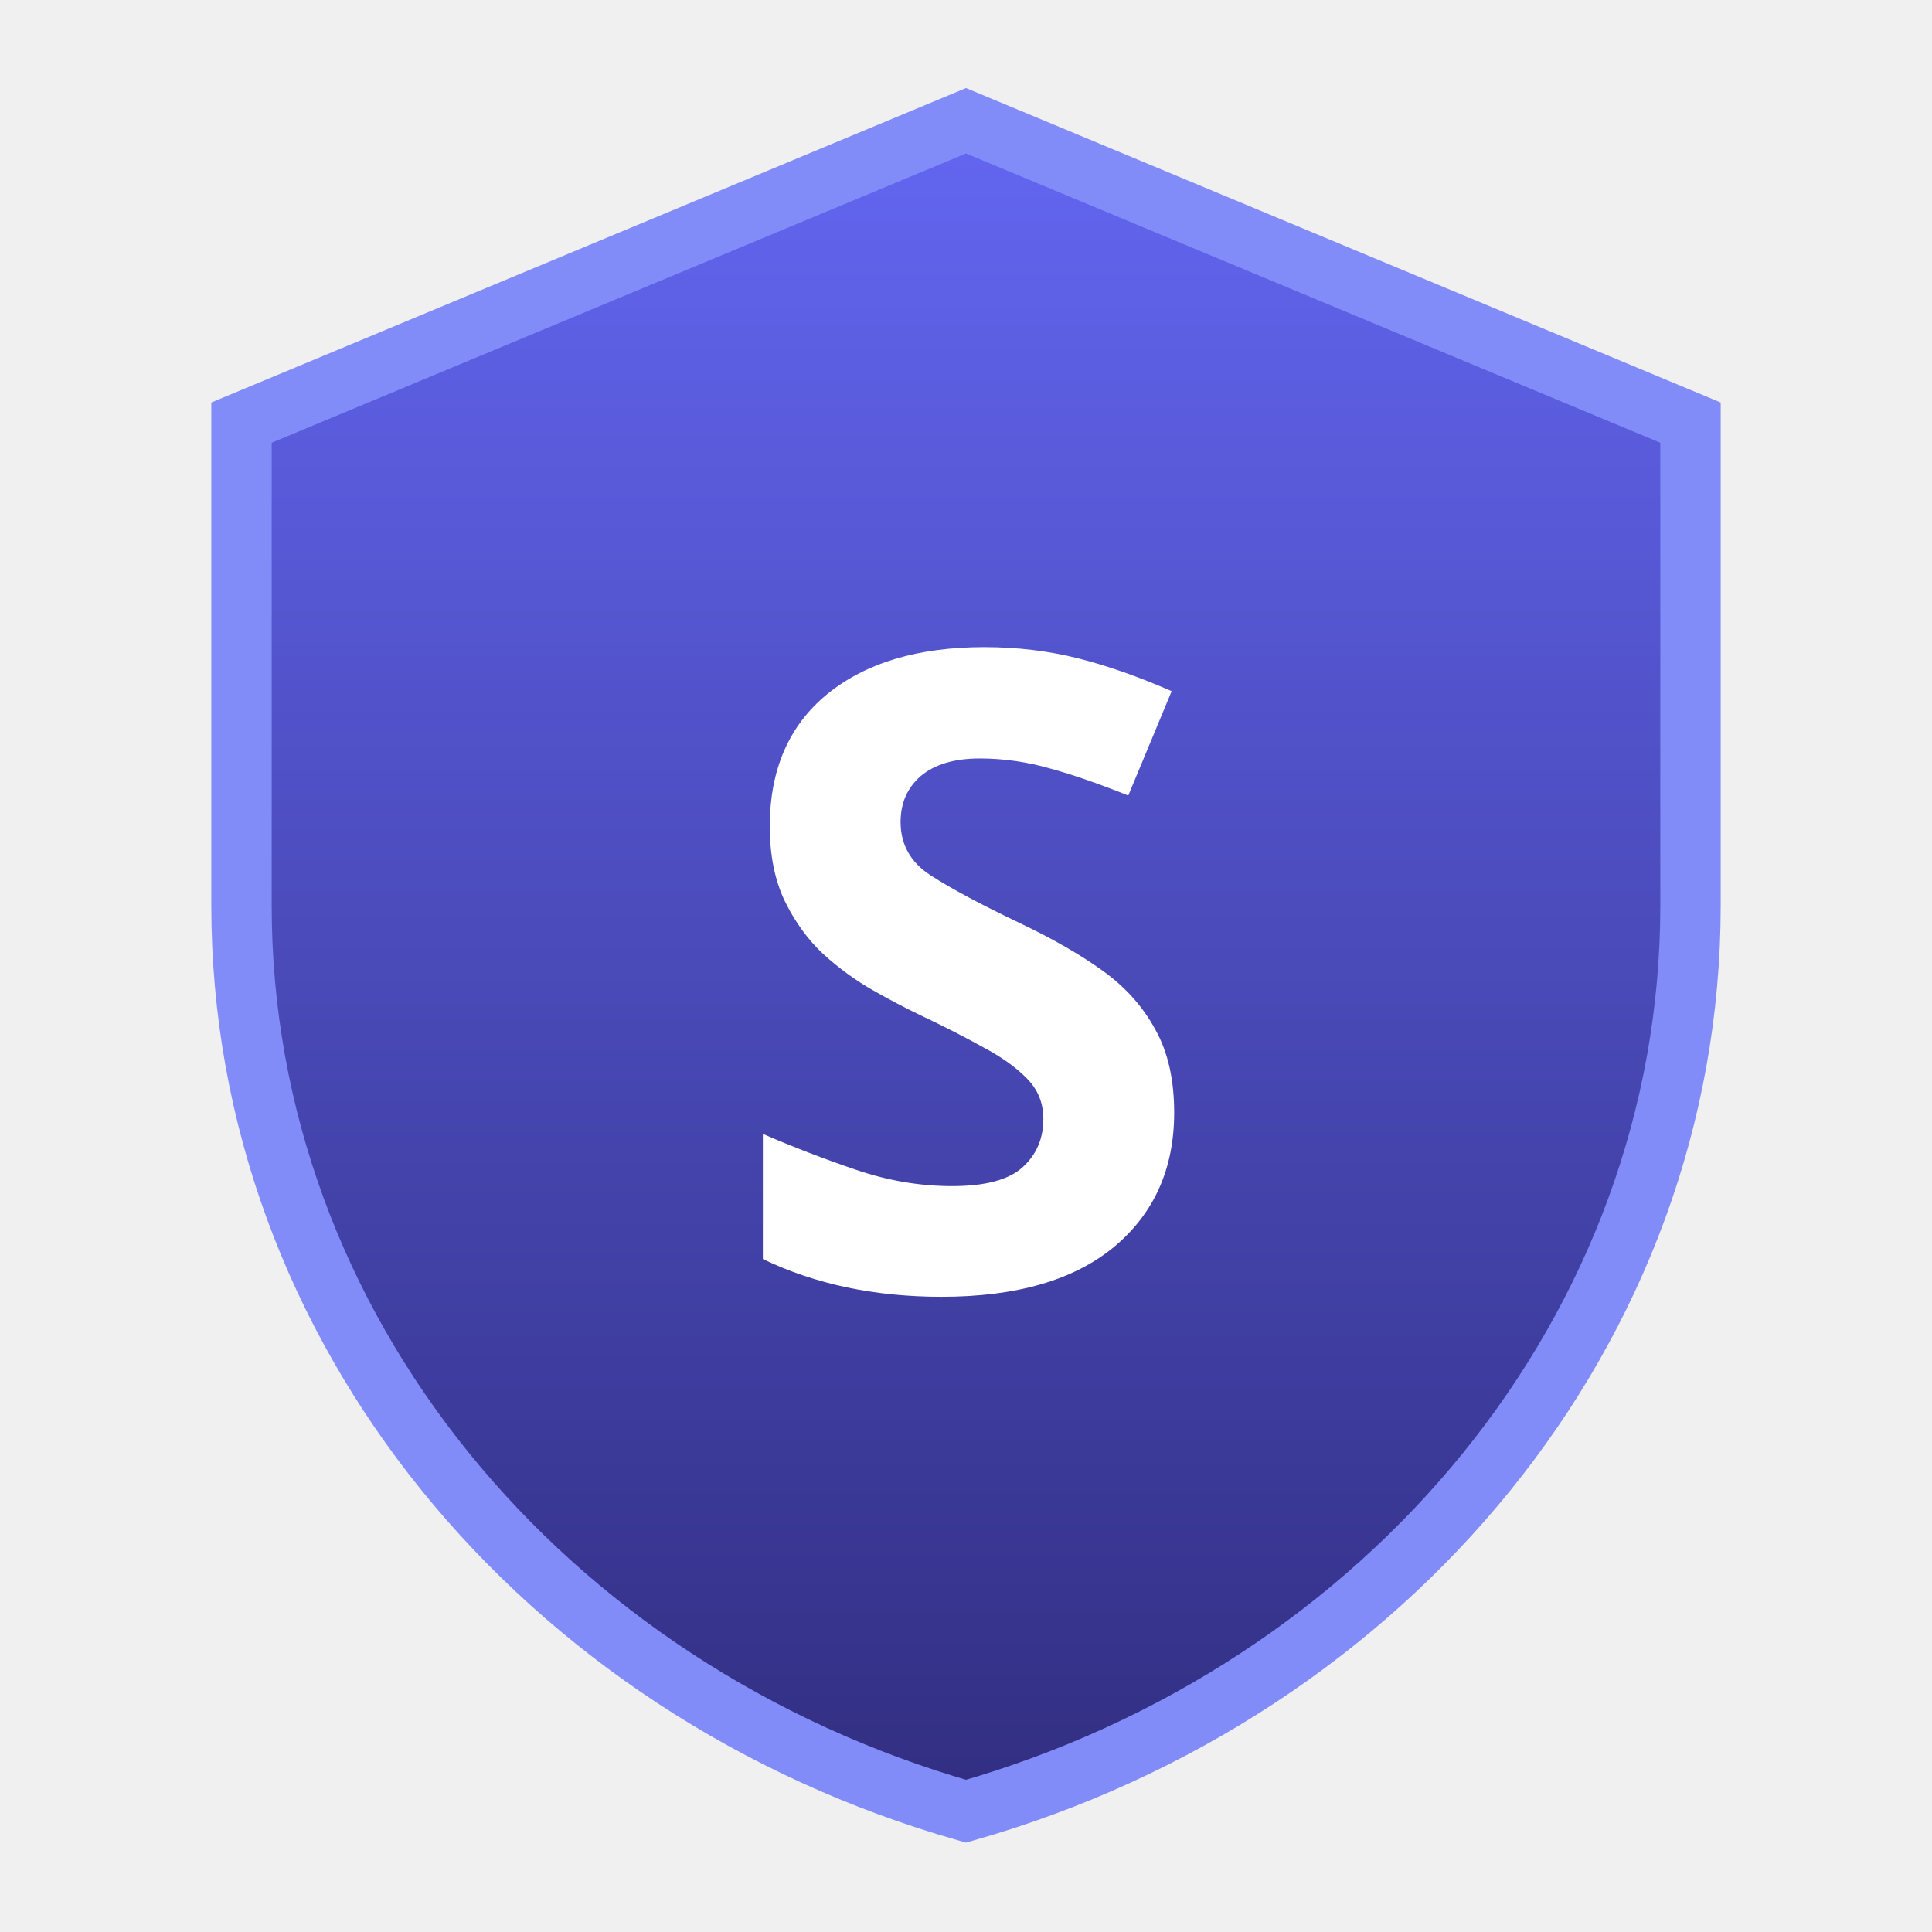
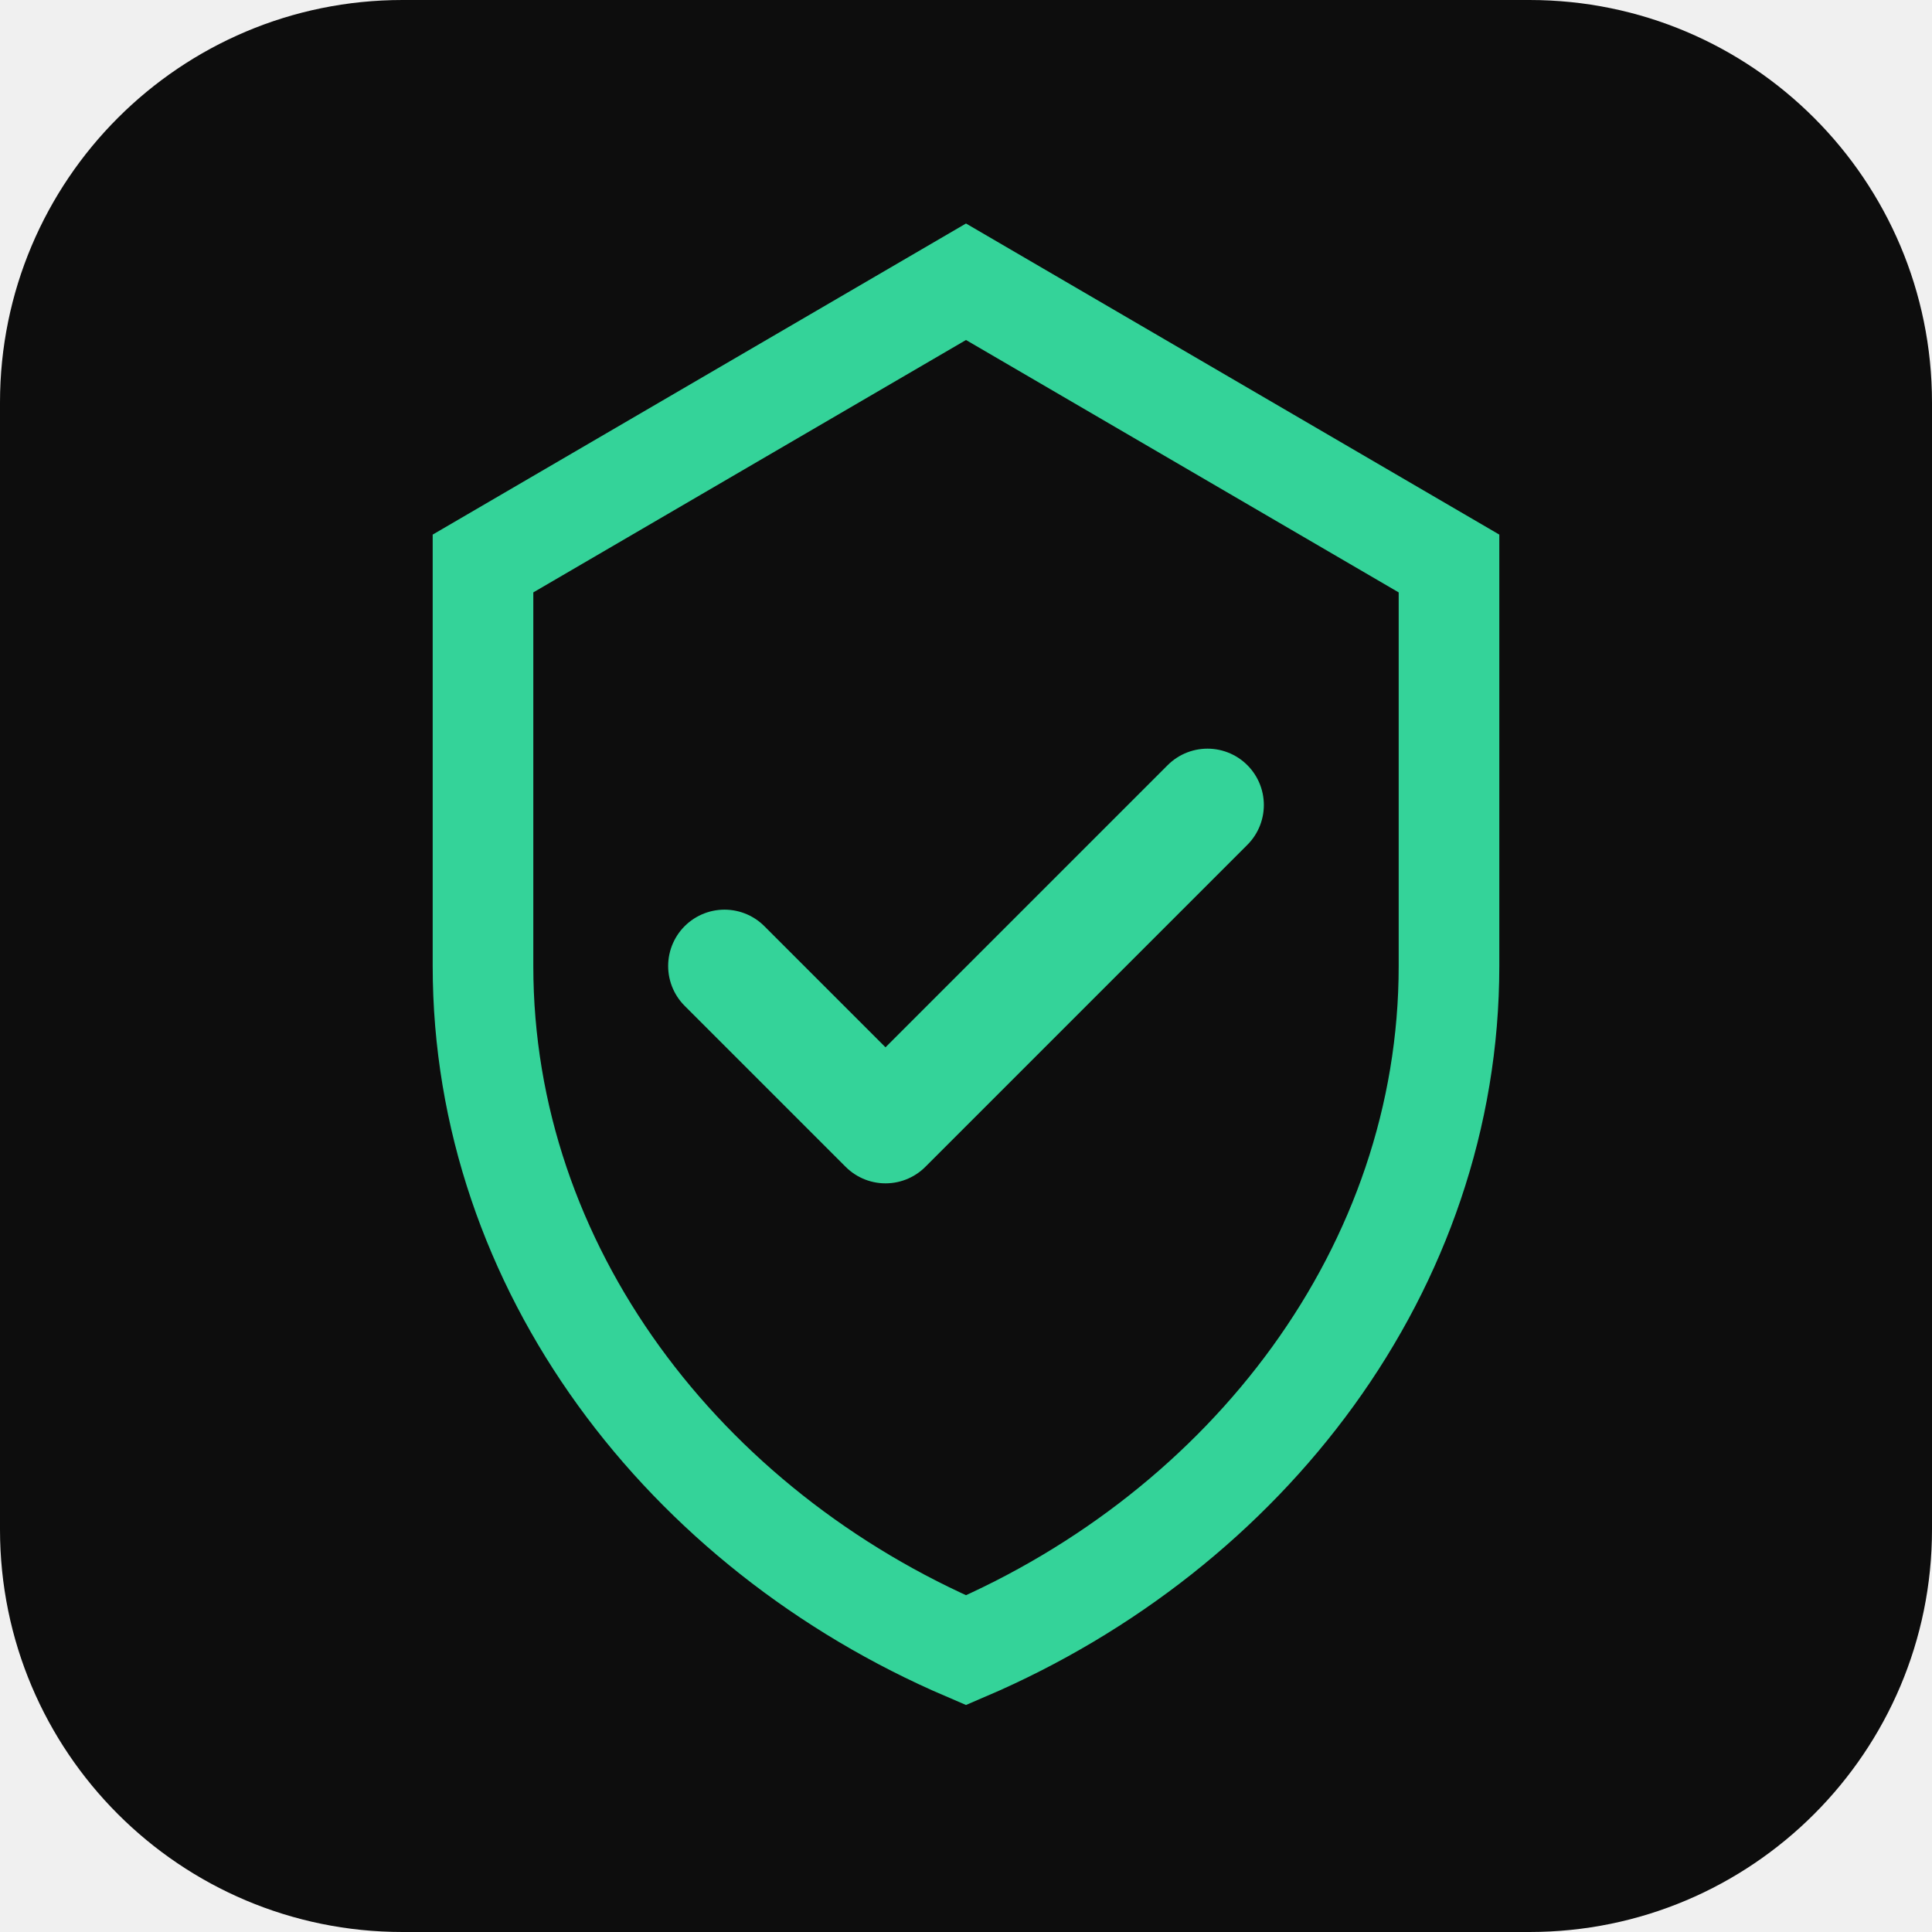
<svg xmlns="http://www.w3.org/2000/svg" viewBox="0 0 48 48" width="48" height="48">
-   <defs>
-     <linearGradient id="g" x1="0" y1="0" x2="0" y2="1">
-       <stop offset="0%" stop-color="#6366f1" />
-       <stop offset="100%" stop-color="#312e81" />
-     </linearGradient>
-   </defs>
-   <path d="M24 3L6 10.5v12c0 10.5 7.5 19.5 18 22.5 10.5-3 18-12 18-22.5v-12L24 3z" fill="url(#g)" stroke="#818cf8" stroke-width="1.5" />
-   <text x="24" y="32" text-anchor="middle" font-size="22" font-weight="bold" fill="white" font-family="system-ui">S</text>
+   <rect width="48" height="48" rx="10" fill="#0d0d0d" />
+   <path d="M24 7L12 14v10c0 7.5 5 14 12 17 7-3 12-9.5 12-17V14L24 7z" fill="none" stroke="#34d399" stroke-width="2.5" />
+   <path d="M18 24l4 4 8-8" fill="none" stroke="#34d399" stroke-width="2.8" stroke-linecap="round" stroke-linejoin="round" />
</svg>
